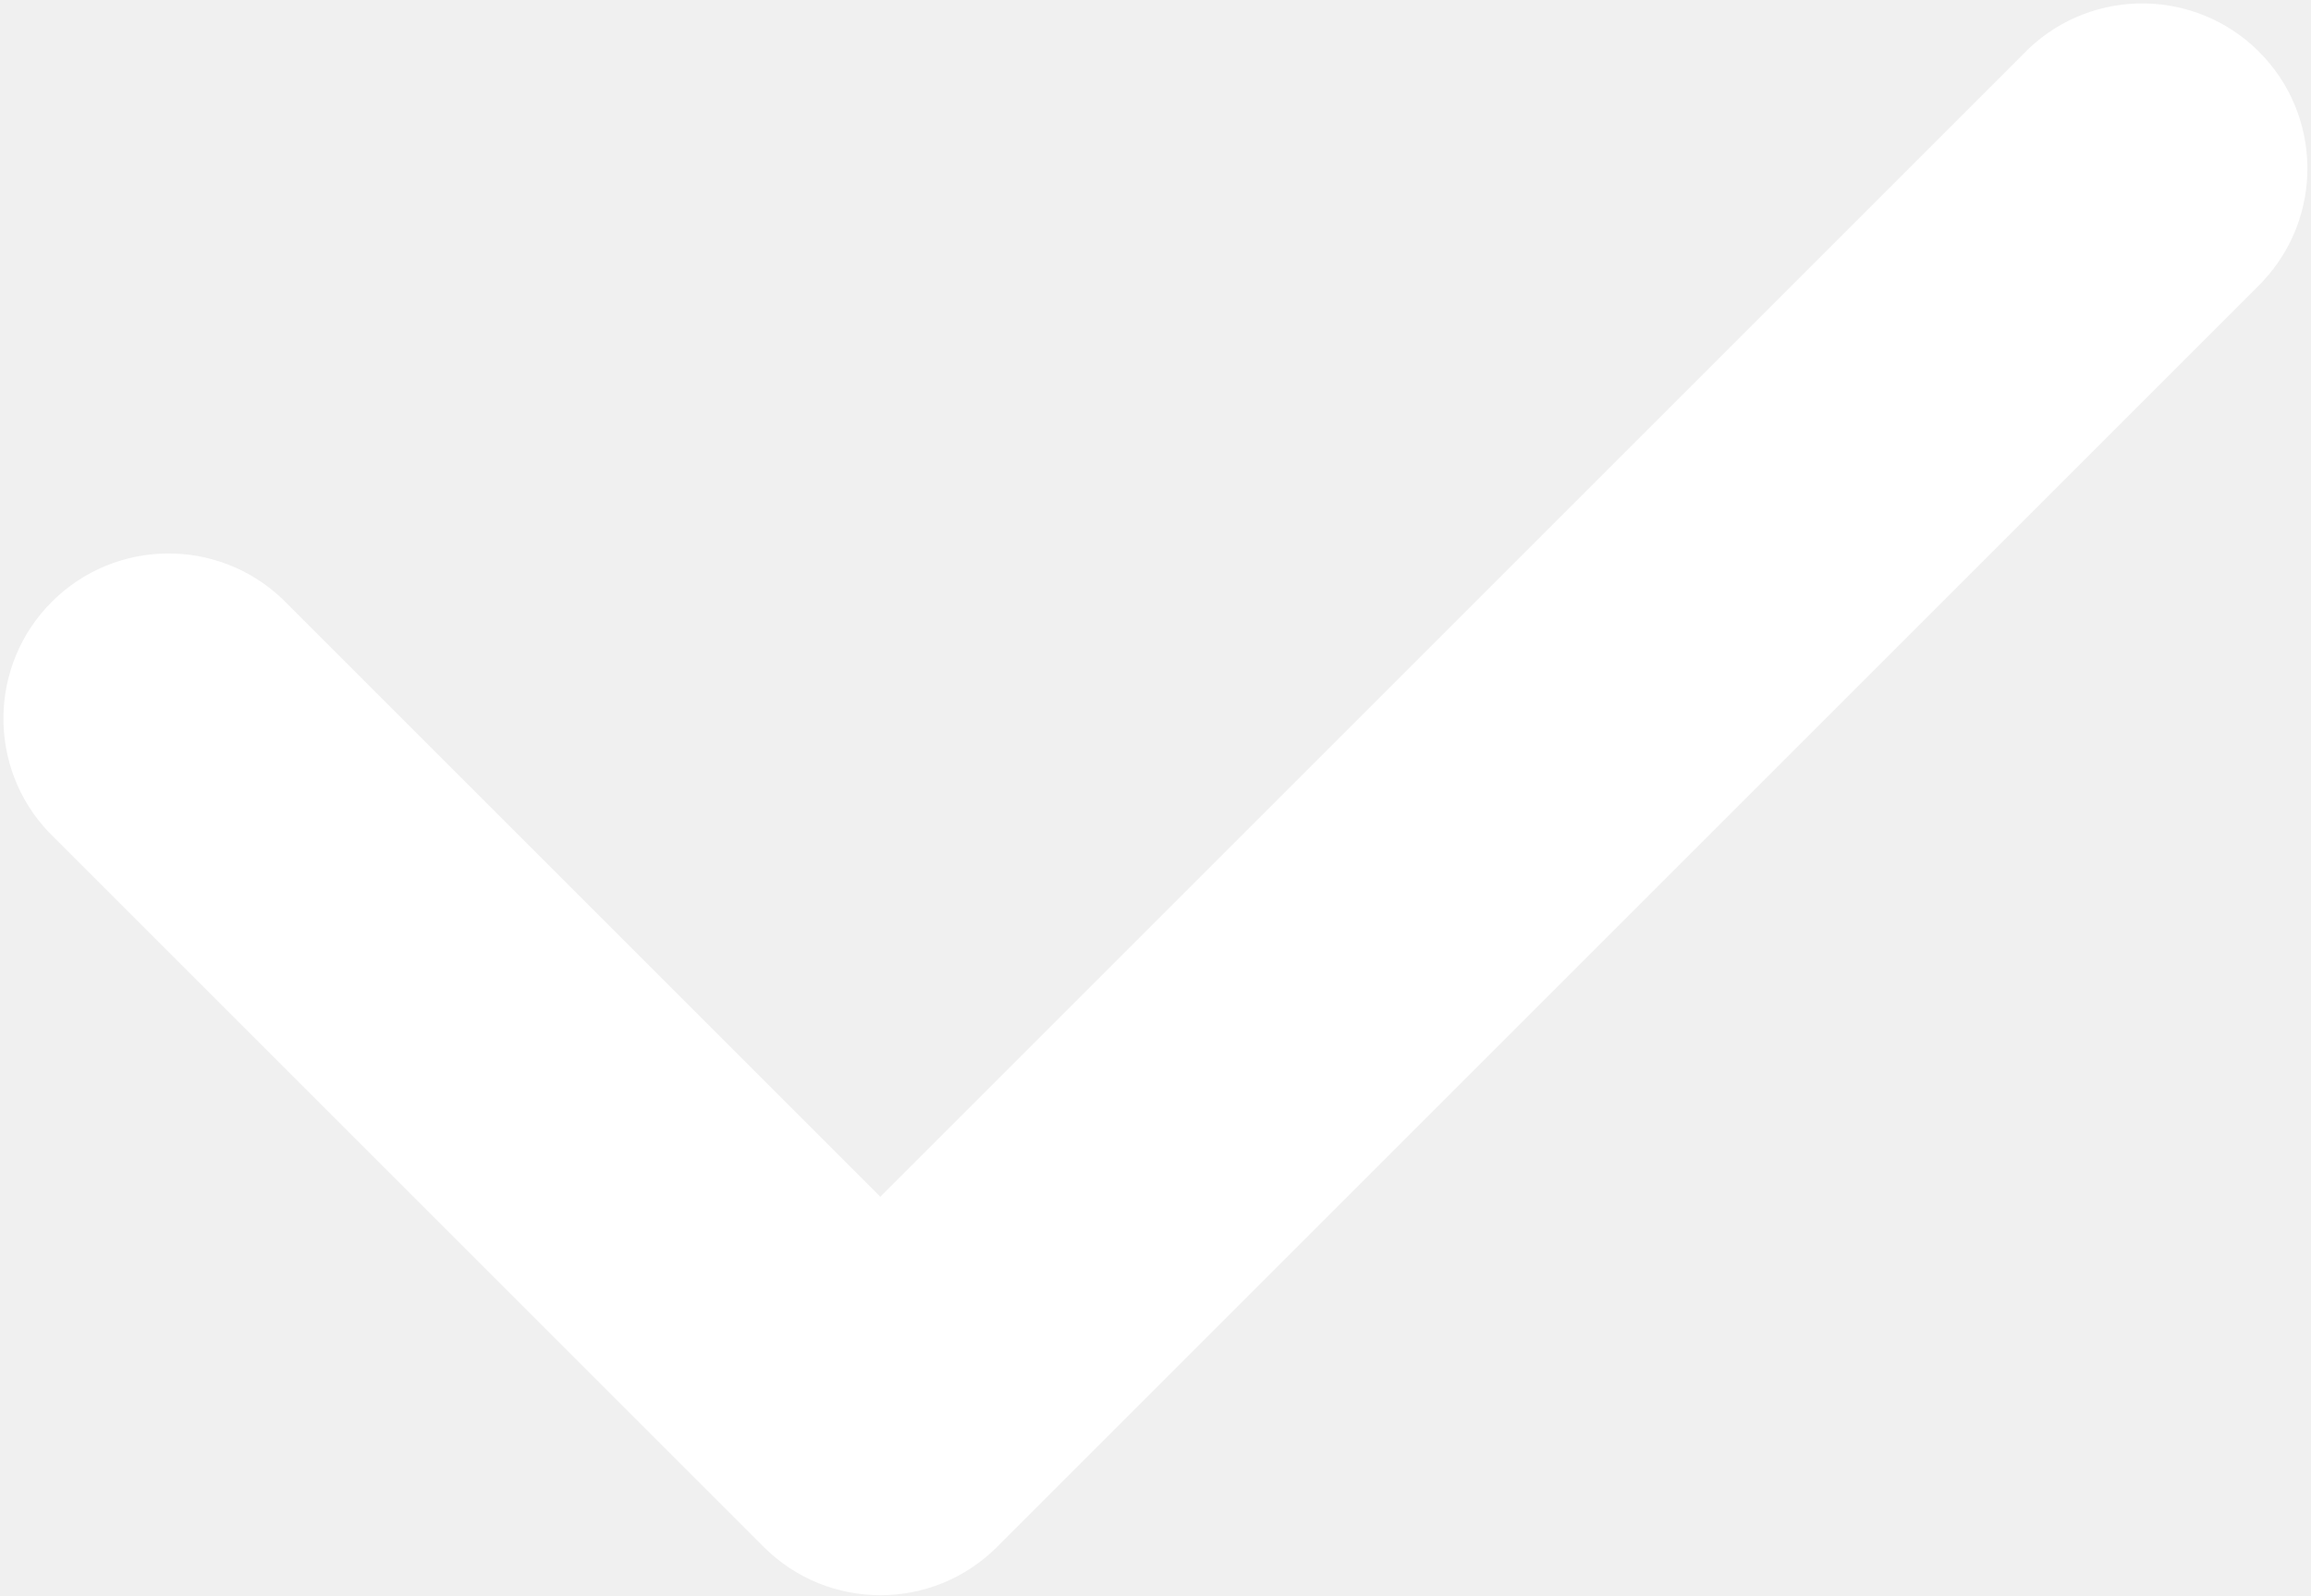
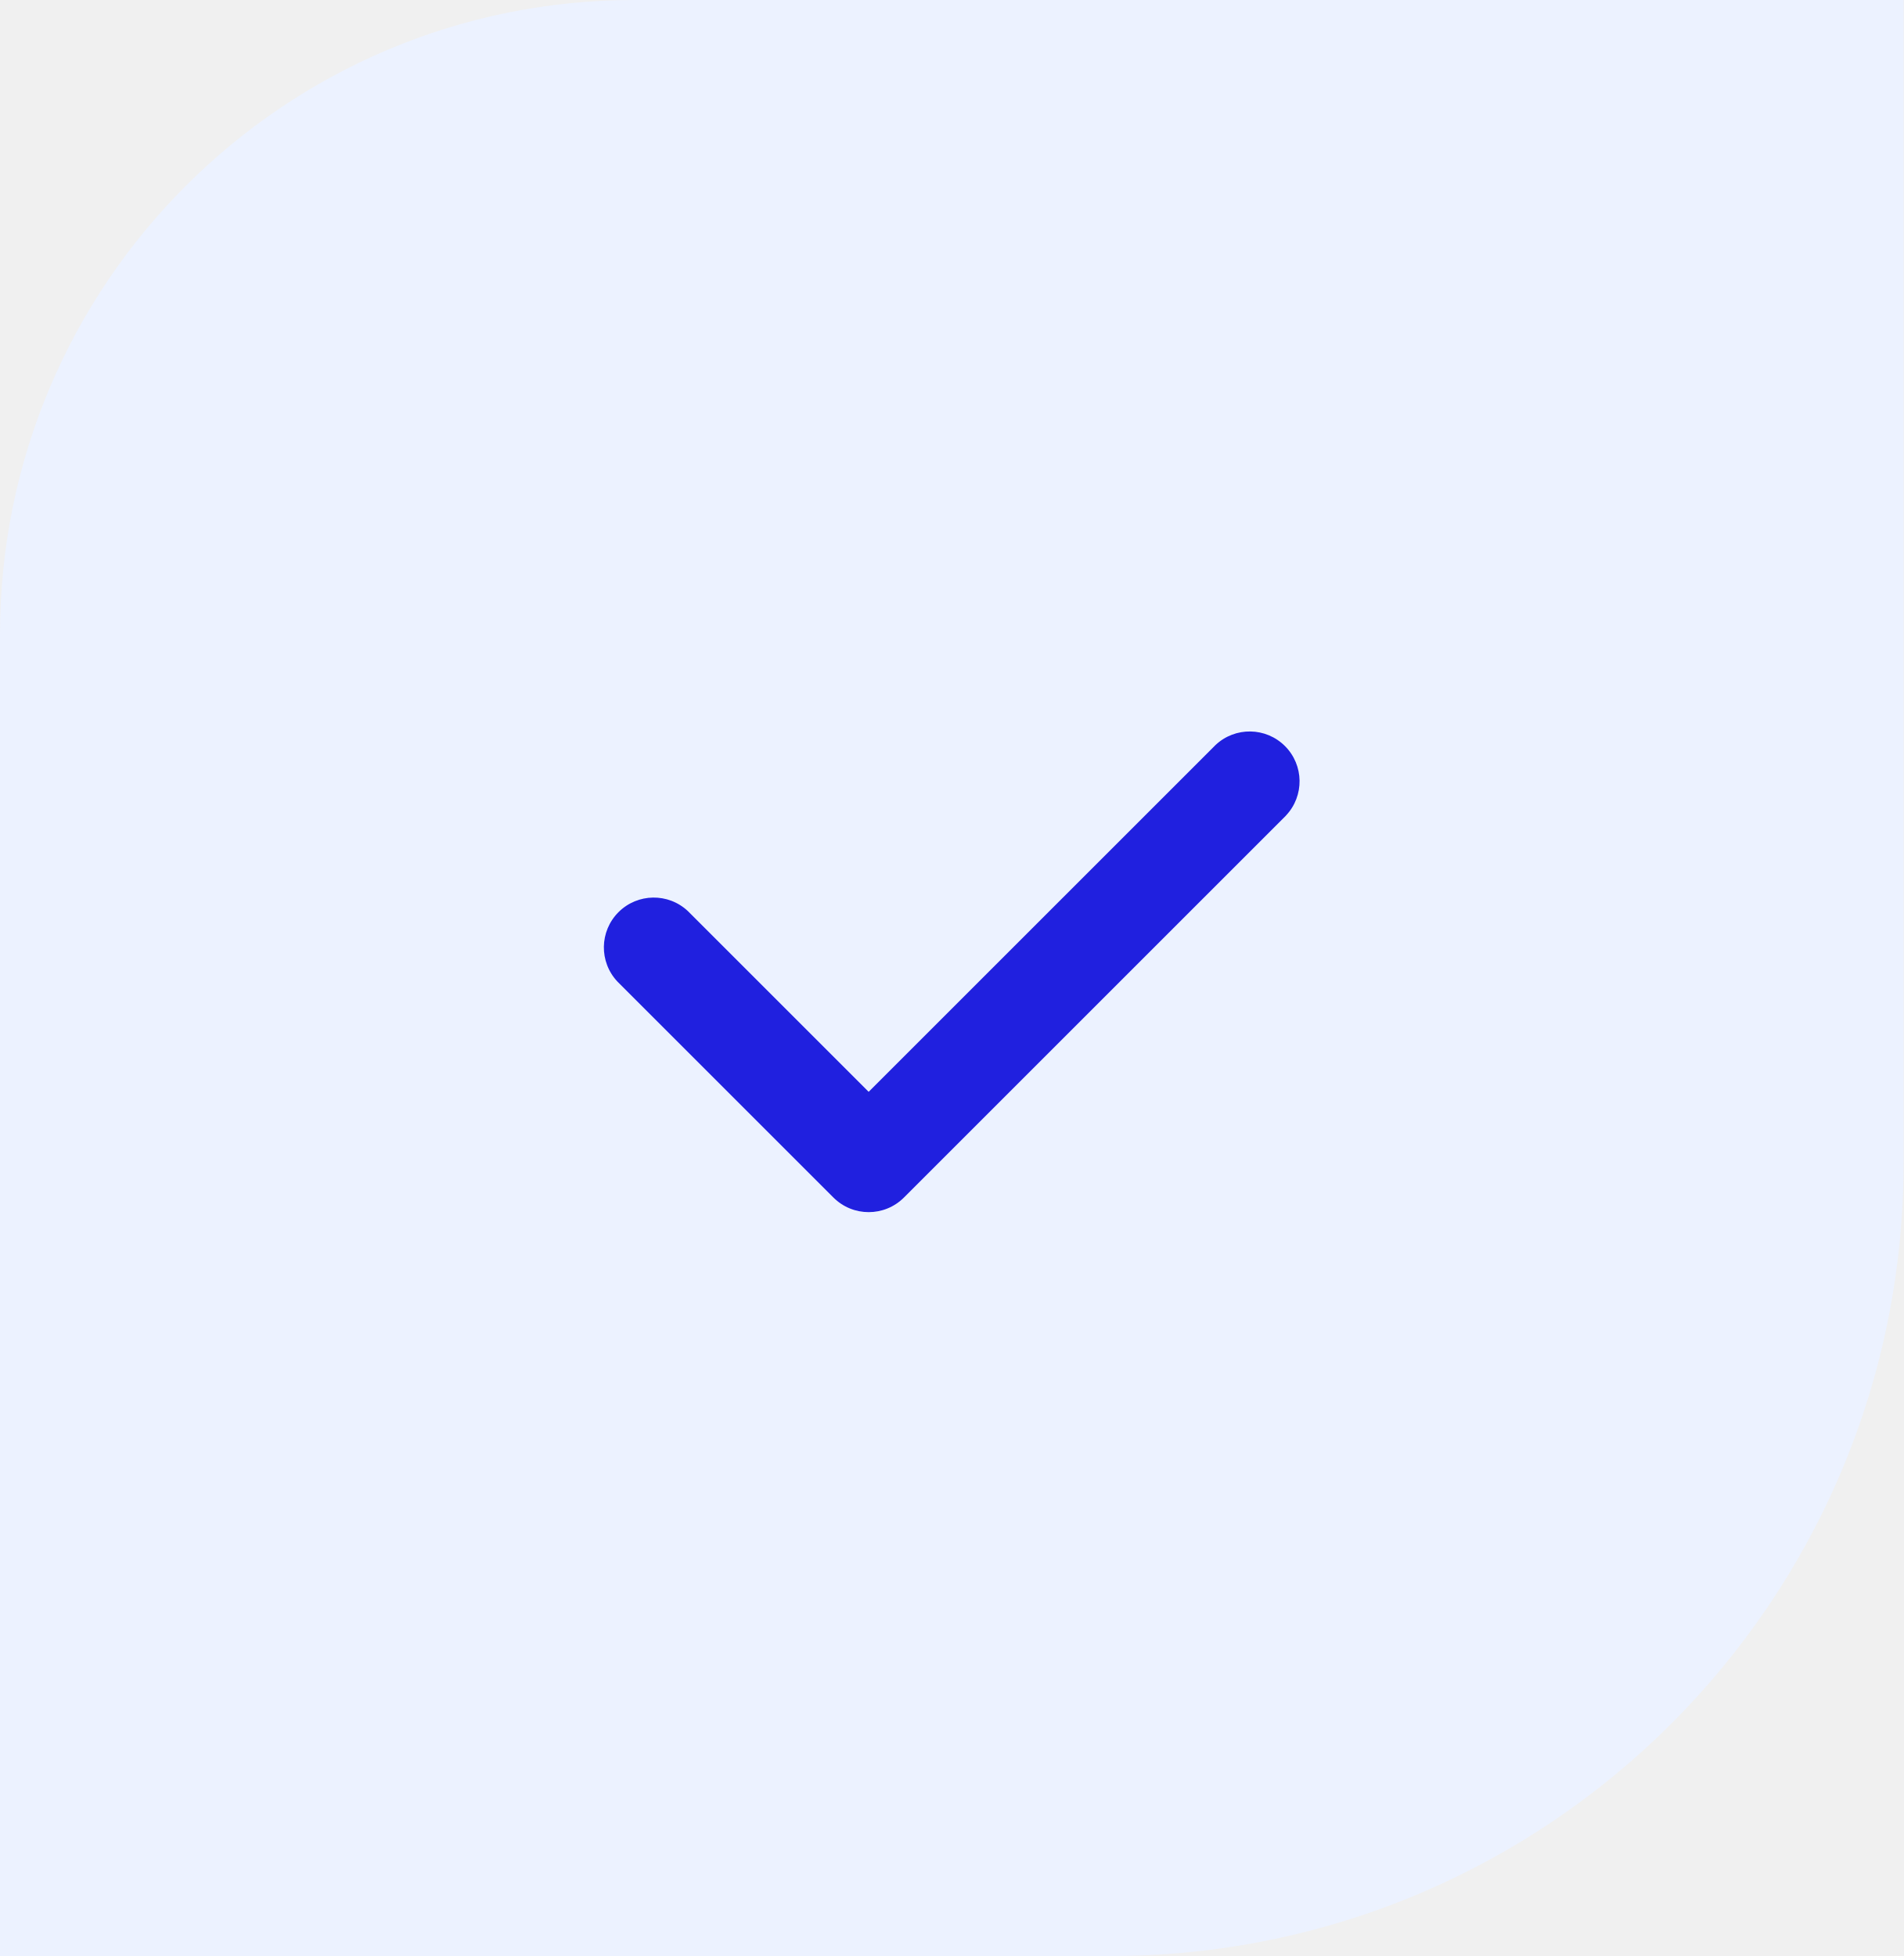
- <svg xmlns="http://www.w3.org/2000/svg" width="13.197" height="9.112" viewBox="0 0 13.197 9.112">
-   <path id="TICK_copy_3" data-name="TICK copy 3" d="M284.322,716.426h0l-7.227,7.227h0a.943.943,0,0,1-1.333,0h0l-4.085-4.085h0a.943.943,0,0,1,1.333-1.333h0l3.418,3.418,6.56-6.56h0a.943.943,0,0,1,1.333,1.333Z" transform="translate(-271.401 -714.817)" fill="#fff" />
+ <svg xmlns="http://www.w3.org/2000/svg" width="36" height="37" viewBox="0 0 36 37">
+   <g id="tick" data-name="tick" transform="translate(-260 -841)">
+     <path id="Rectangle_39" data-name="Rectangle 39" d="M12,0H36a0,0,0,0,1,0,0V22A15,15,0,0,1,21,37H0a0,0,0,0,1,0,0V12A12,12,0,0,1,12,0Z" transform="translate(260 841)" fill="#ecf2ff" />
+     <path id="TICK_copy_3" data-name="TICK copy 3" d="M284.322,856.426h0l-7.227,7.227h0a.943.943,0,0,1-1.333,0h0l-4.085-4.085h0a.943.943,0,0,1,1.333-1.333h0l3.418,3.418,6.56-6.56h0a.943.943,0,0,1,1.333,1.333Z" fill="#2020df" />
+   </g>
</svg>
